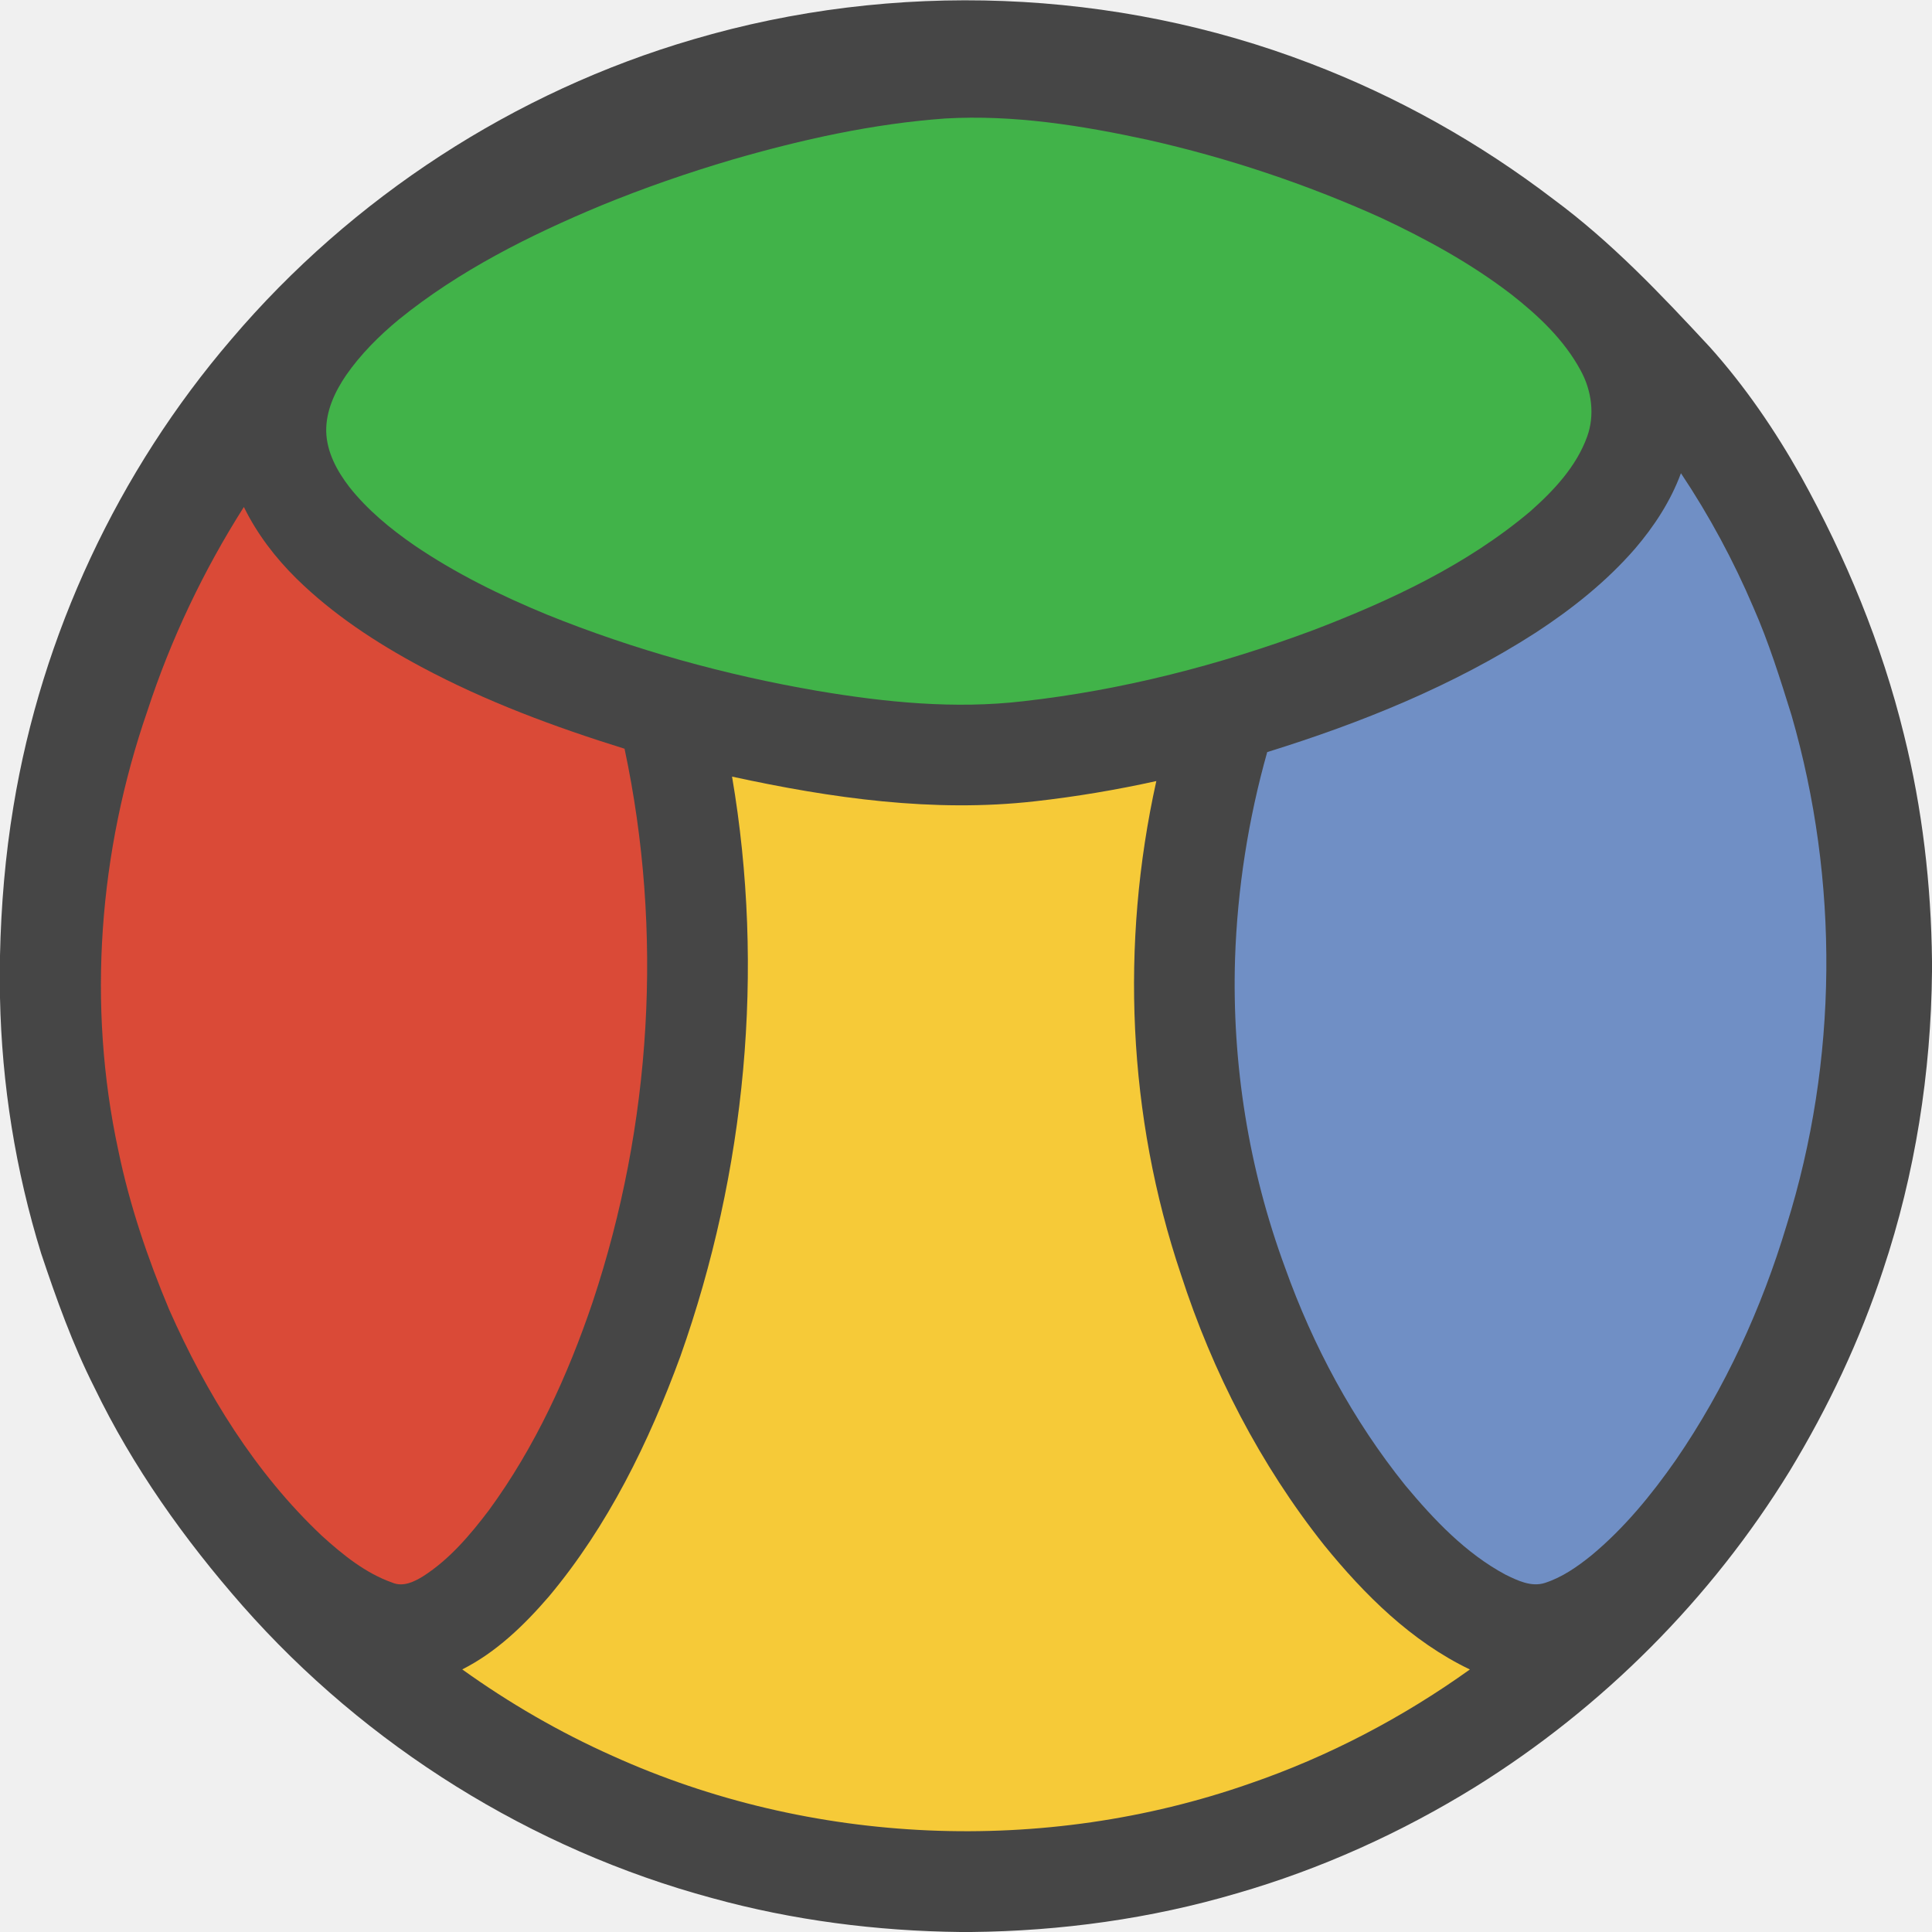
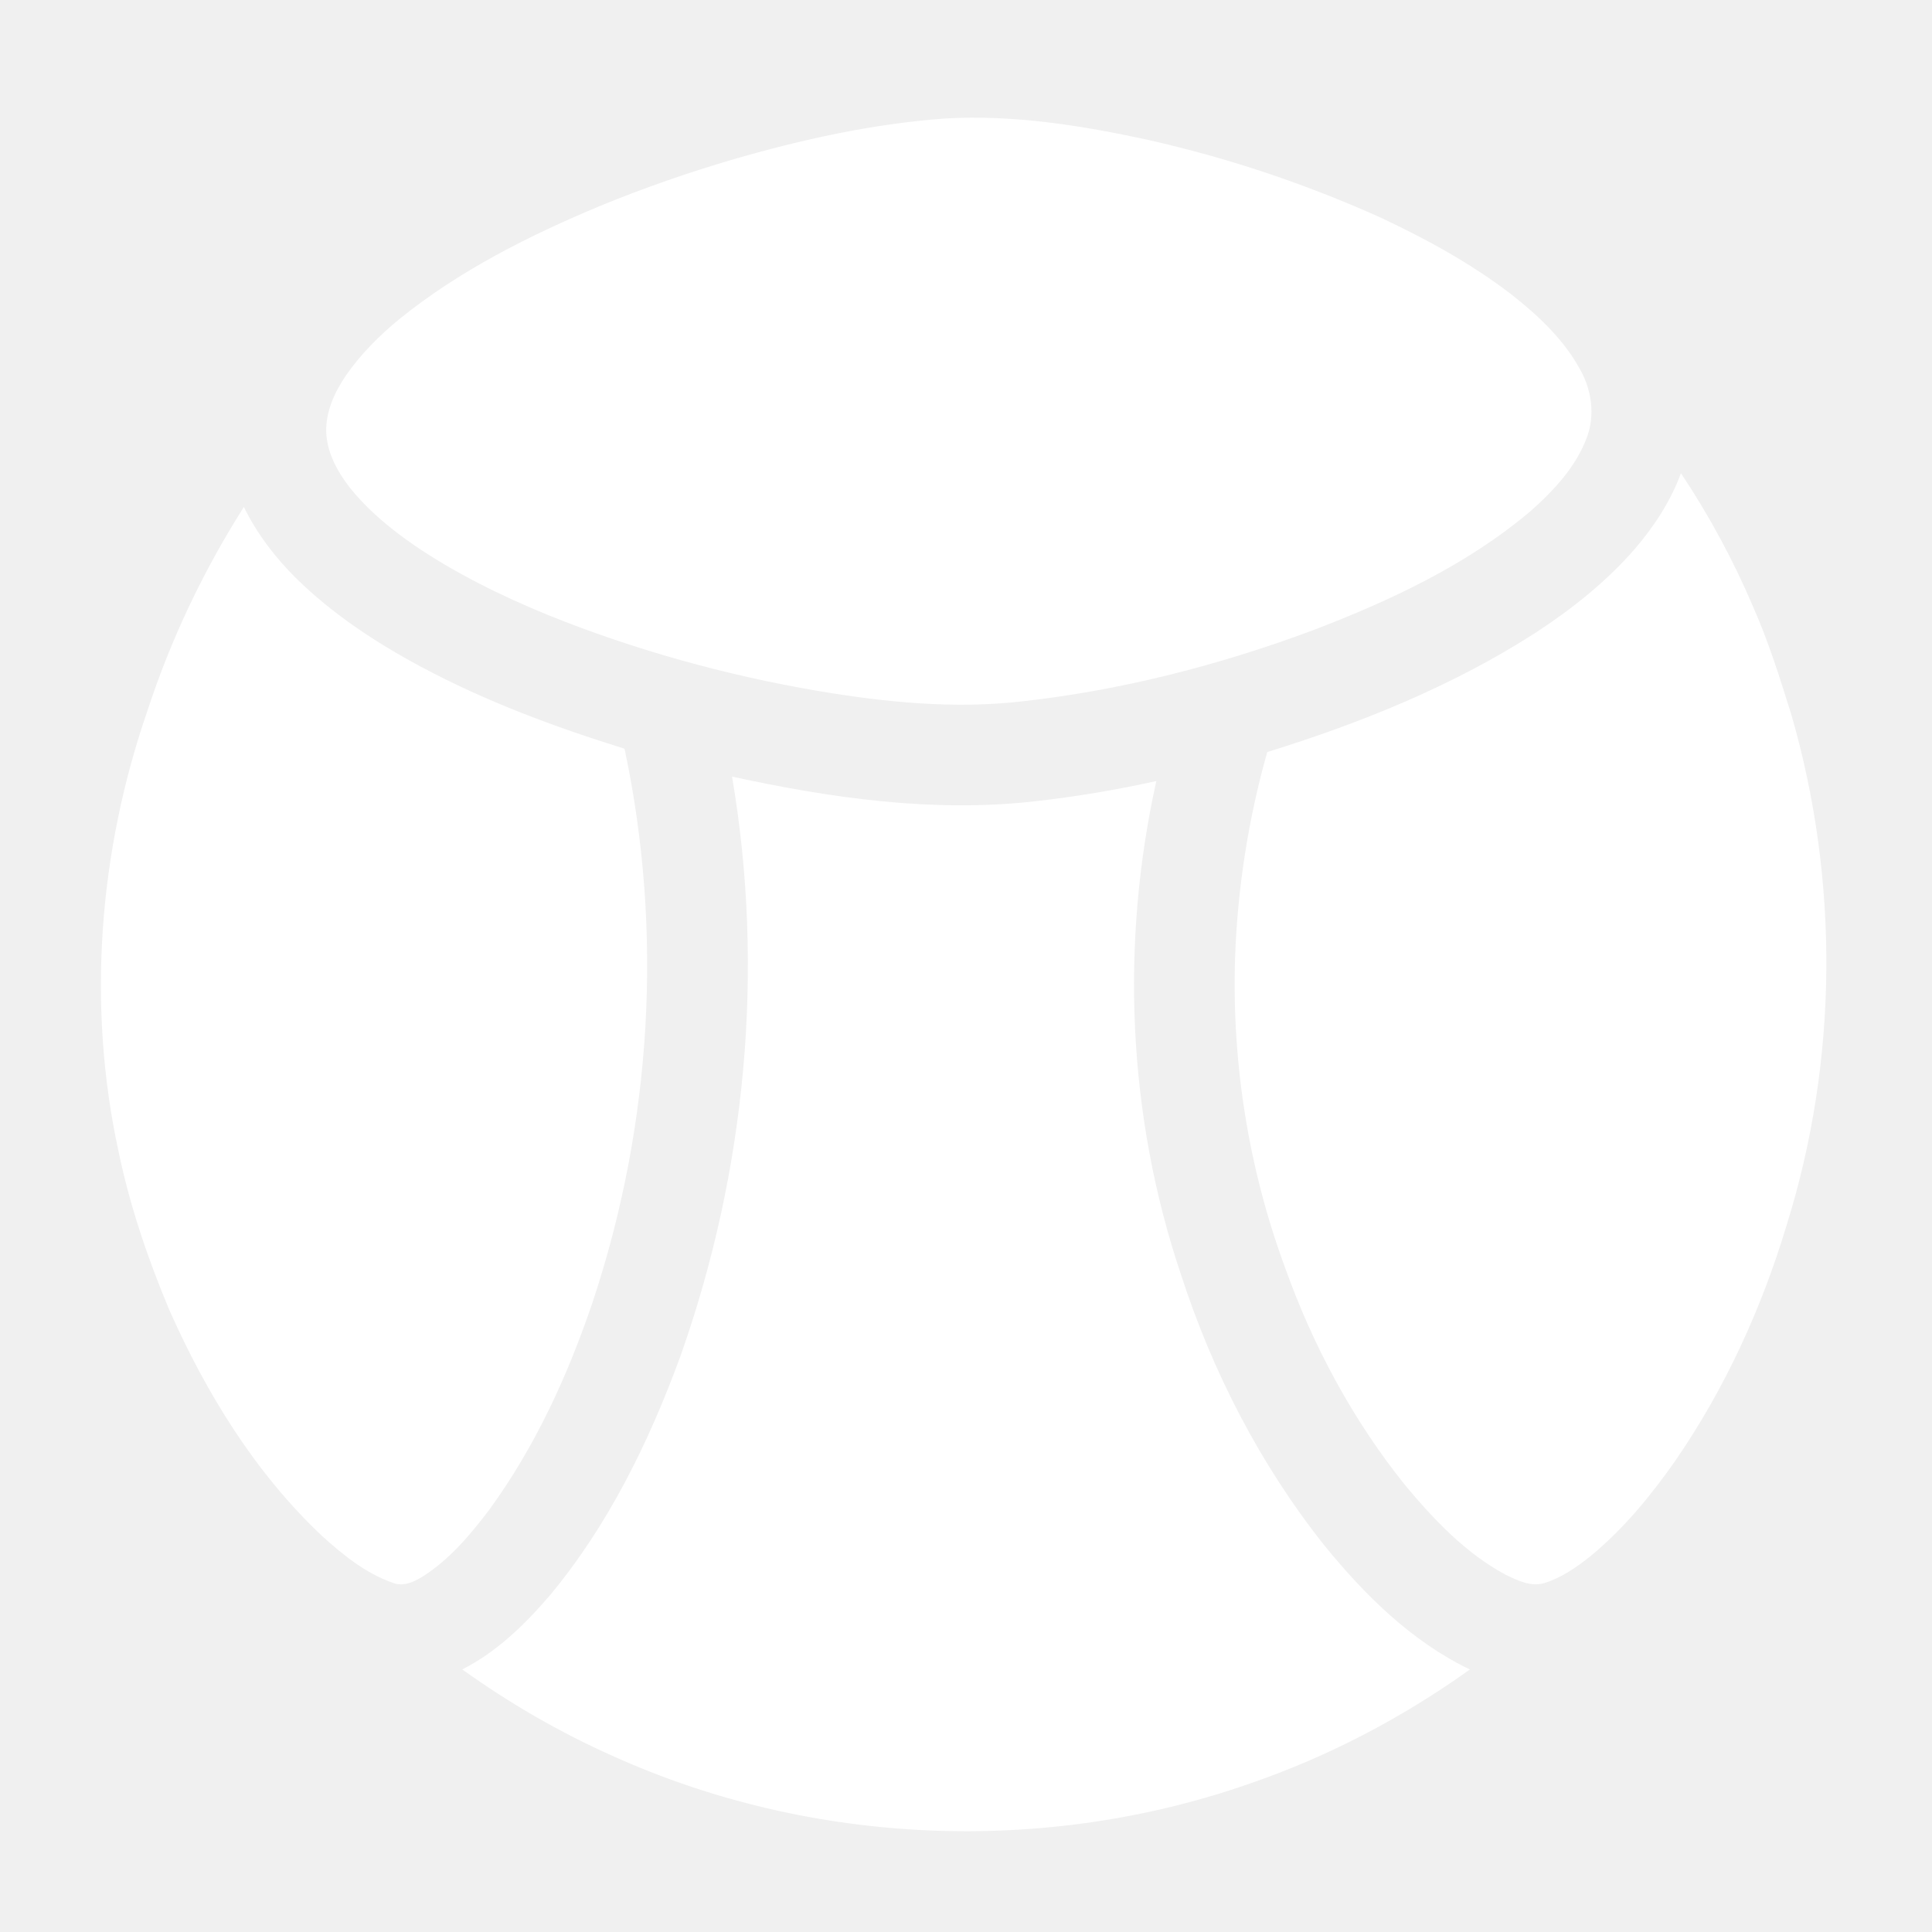
<svg xmlns="http://www.w3.org/2000/svg" width="806px" height="806px" viewbox="0 0 806 806" version="1.1">
  <path fill="transparent" d=" M 0.00 0.00 L 806.00 0.00 L 806.00 400.86 C 805.64 369.09 801.98 337.31 794.29 306.46 C 785.07 268.77 770.11 232.60 751.31 198.70 C 740.50 179.48 727.99 161.14 713.24 144.71 C 692.88 122.76 672.14 100.87 647.97 83.04 C 617.10 59.46 582.87 40.28 546.57 26.44 C 464.95 -4.85 373.05 -8.29 289.23 16.42 C 214.66 38.20 146.86 82.33 96.55 141.51 C 49.28 196.60 17.39 264.76 5.61 336.40 C 2.19 356.97 0.45 377.79 0.00 398.63 L 0.00 0.00 Z" />
-   <path fill="#464646" d=" M 289.23 16.42 C 373.05 -8.29 464.95 -4.85 546.57 26.44 C 582.87 40.28 617.10 59.46 647.97 83.04 C 672.14 100.87 692.88 122.76 713.24 144.71 C 727.99 161.14 740.50 179.48 751.31 198.70 C 770.11 232.60 785.07 268.77 794.29 306.46 C 801.98 337.31 805.64 369.09 806.00 400.86 L 806.00 405.28 C 805.60 447.49 798.98 489.70 785.60 529.77 C 775.96 559.14 762.65 587.25 746.64 613.67 C 713.91 666.99 668.55 712.45 615.44 745.49 C 584.48 764.63 550.99 779.78 516.00 789.87 C 480.05 800.48 442.60 805.62 405.15 806.00 L 400.71 806.00 C 365.76 805.61 330.79 801.15 297.07 791.85 C 221.72 771.53 152.77 728.44 101.20 669.91 C 76.93 642.28 55.40 612.02 39.38 578.84 C 30.31 560.90 23.53 541.95 17.17 522.92 C 6.49 488.39 0.73 452.36 0.00 416.23 L 0.00 398.63 C 0.45 377.79 2.19 356.97 5.61 336.40 C 17.39 264.76 49.28 196.60 96.55 141.51 C 146.86 82.33 214.66 38.20 289.23 16.42 Z" />
-   <path fill="#41b349" d=" M 394.33 49.43 C 422.83 47.79 451.26 52.34 479.02 58.38 C 512.36 65.89 544.93 76.79 576.08 90.83 C 595.10 99.74 613.66 109.90 630.36 122.71 C 641.72 131.59 652.56 141.77 659.45 154.60 C 664.01 162.93 665.41 173.14 662.13 182.16 C 657.59 194.71 648.16 204.70 638.34 213.39 C 611.82 235.74 579.99 250.59 547.83 262.90 C 508.87 277.42 468.27 287.89 426.92 292.54 C 398.27 295.91 369.34 292.99 341.03 288.22 C 302.50 281.61 264.61 271.11 228.36 256.48 C 208.97 248.49 190.00 239.21 172.65 227.36 C 162.72 220.48 153.27 212.69 145.75 203.18 C 140.60 196.50 136.31 188.62 136.09 180.01 C 135.93 171.46 139.69 163.42 144.41 156.50 C 150.52 147.72 158.16 140.09 166.39 133.29 C 191.59 112.86 220.89 98.20 250.71 85.76 C 268.65 78.41 286.99 72.05 305.59 66.57 C 334.55 58.18 364.20 51.61 394.33 49.43 Z" />
-   <path fill="#708fc5" d=" M 701.26 197.42 C 713.06 215.09 723.18 233.87 731.50 253.43 C 737.92 267.99 742.66 283.20 747.39 298.37 C 767.36 367.50 766.83 442.46 745.34 511.17 C 734.91 545.85 719.66 579.22 699.11 609.11 C 688.97 623.63 677.62 637.51 663.94 648.86 C 658.08 653.58 651.76 658.02 644.54 660.36 C 638.82 662.21 633.07 659.36 628.03 656.90 C 611.41 647.97 598.23 634.01 586.27 619.68 C 564.46 592.56 547.74 561.48 536.08 528.75 C 520.93 487.70 513.89 443.71 515.24 399.99 C 516.22 370.84 520.75 341.82 528.66 313.76 C 567.81 301.62 606.29 286.09 640.85 263.82 C 655.93 253.96 670.18 242.61 682.03 228.99 C 690.08 219.60 696.97 209.07 701.26 197.42 Z" />
-   <path fill="#da4a37" d=" M 61.49 296.58 C 71.25 266.68 84.88 238.05 101.74 211.50 C 107.19 222.66 114.84 232.66 123.67 241.37 C 138.92 256.34 156.95 268.16 175.72 278.21 C 202.66 292.64 231.42 303.30 260.55 312.36 C 276.80 388.65 271.86 469.16 247.27 543.12 C 236.89 573.84 223.19 603.76 203.99 630.01 C 196.16 640.34 187.58 650.50 176.57 657.56 C 172.78 659.91 168.17 662.14 163.71 660.27 C 152.47 656.31 143.02 648.63 134.30 640.73 C 106.44 614.47 86.04 581.23 70.61 546.43 C 61.61 524.99 54.10 502.85 49.38 480.05 C 36.25 419.31 41.22 355.18 61.49 296.58 Z" />
-   <path fill="#f6ca38" d=" M 305.40 323.99 C 346.77 332.99 389.46 339.09 431.81 334.28 C 448.80 332.38 465.70 329.53 482.40 325.85 C 467.34 393.71 470.44 465.70 492.66 531.64 C 505.82 572.35 525.75 611.02 552.38 644.57 C 569.24 665.32 588.84 684.79 613.21 696.48 C 585.06 716.63 554.06 732.87 521.30 744.11 C 435.52 774.11 338.34 769.99 255.53 732.52 C 233.47 722.69 212.46 710.52 192.84 696.45 C 207.06 689.28 218.70 677.98 229.01 666.02 C 253.65 636.60 270.73 601.63 283.86 565.78 C 311.17 488.72 319.15 404.67 305.40 323.99 Z" />
+   <path fill="#fff" d=" M 394.33 49.43 C 422.83 47.79 451.26 52.34 479.02 58.38 C 512.36 65.89 544.93 76.79 576.08 90.83 C 595.10 99.74 613.66 109.90 630.36 122.71 C 641.72 131.59 652.56 141.77 659.45 154.60 C 664.01 162.93 665.41 173.14 662.13 182.16 C 657.59 194.71 648.16 204.70 638.34 213.39 C 611.82 235.74 579.99 250.59 547.83 262.90 C 508.87 277.42 468.27 287.89 426.92 292.54 C 398.27 295.91 369.34 292.99 341.03 288.22 C 302.50 281.61 264.61 271.11 228.36 256.48 C 208.97 248.49 190.00 239.21 172.65 227.36 C 162.72 220.48 153.27 212.69 145.75 203.18 C 140.60 196.50 136.31 188.62 136.09 180.01 C 135.93 171.46 139.69 163.42 144.41 156.50 C 150.52 147.72 158.16 140.09 166.39 133.29 C 191.59 112.86 220.89 98.20 250.71 85.76 C 268.65 78.41 286.99 72.05 305.59 66.57 C 334.55 58.18 364.20 51.61 394.33 49.43 Z" />
+   <path fill="#fff" d=" M 701.26 197.42 C 713.06 215.09 723.18 233.87 731.50 253.43 C 737.92 267.99 742.66 283.20 747.39 298.37 C 767.36 367.50 766.83 442.46 745.34 511.17 C 734.91 545.85 719.66 579.22 699.11 609.11 C 688.97 623.63 677.62 637.51 663.94 648.86 C 658.08 653.58 651.76 658.02 644.54 660.36 C 638.82 662.21 633.07 659.36 628.03 656.90 C 611.41 647.97 598.23 634.01 586.27 619.68 C 564.46 592.56 547.74 561.48 536.08 528.75 C 520.93 487.70 513.89 443.71 515.24 399.99 C 516.22 370.84 520.75 341.82 528.66 313.76 C 567.81 301.62 606.29 286.09 640.85 263.82 C 655.93 253.96 670.18 242.61 682.03 228.99 C 690.08 219.60 696.97 209.07 701.26 197.42 Z" />
+   <path fill="#fff" d=" M 61.49 296.58 C 71.25 266.68 84.88 238.05 101.74 211.50 C 107.19 222.66 114.84 232.66 123.67 241.37 C 138.92 256.34 156.95 268.16 175.72 278.21 C 202.66 292.64 231.42 303.30 260.55 312.36 C 276.80 388.65 271.86 469.16 247.27 543.12 C 236.89 573.84 223.19 603.76 203.99 630.01 C 196.16 640.34 187.58 650.50 176.57 657.56 C 172.78 659.91 168.17 662.14 163.71 660.27 C 152.47 656.31 143.02 648.63 134.30 640.73 C 106.44 614.47 86.04 581.23 70.61 546.43 C 61.61 524.99 54.10 502.85 49.38 480.05 C 36.25 419.31 41.22 355.18 61.49 296.58 Z" />
+   <path fill="#fff" d=" M 305.40 323.99 C 346.77 332.99 389.46 339.09 431.81 334.28 C 448.80 332.38 465.70 329.53 482.40 325.85 C 467.34 393.71 470.44 465.70 492.66 531.64 C 505.82 572.35 525.75 611.02 552.38 644.57 C 569.24 665.32 588.84 684.79 613.21 696.48 C 585.06 716.63 554.06 732.87 521.30 744.11 C 435.52 774.11 338.34 769.99 255.53 732.52 C 233.47 722.69 212.46 710.52 192.84 696.45 C 207.06 689.28 218.70 677.98 229.01 666.02 C 253.65 636.60 270.73 601.63 283.86 565.78 C 311.17 488.72 319.15 404.67 305.40 323.99 Z" />
</svg>
